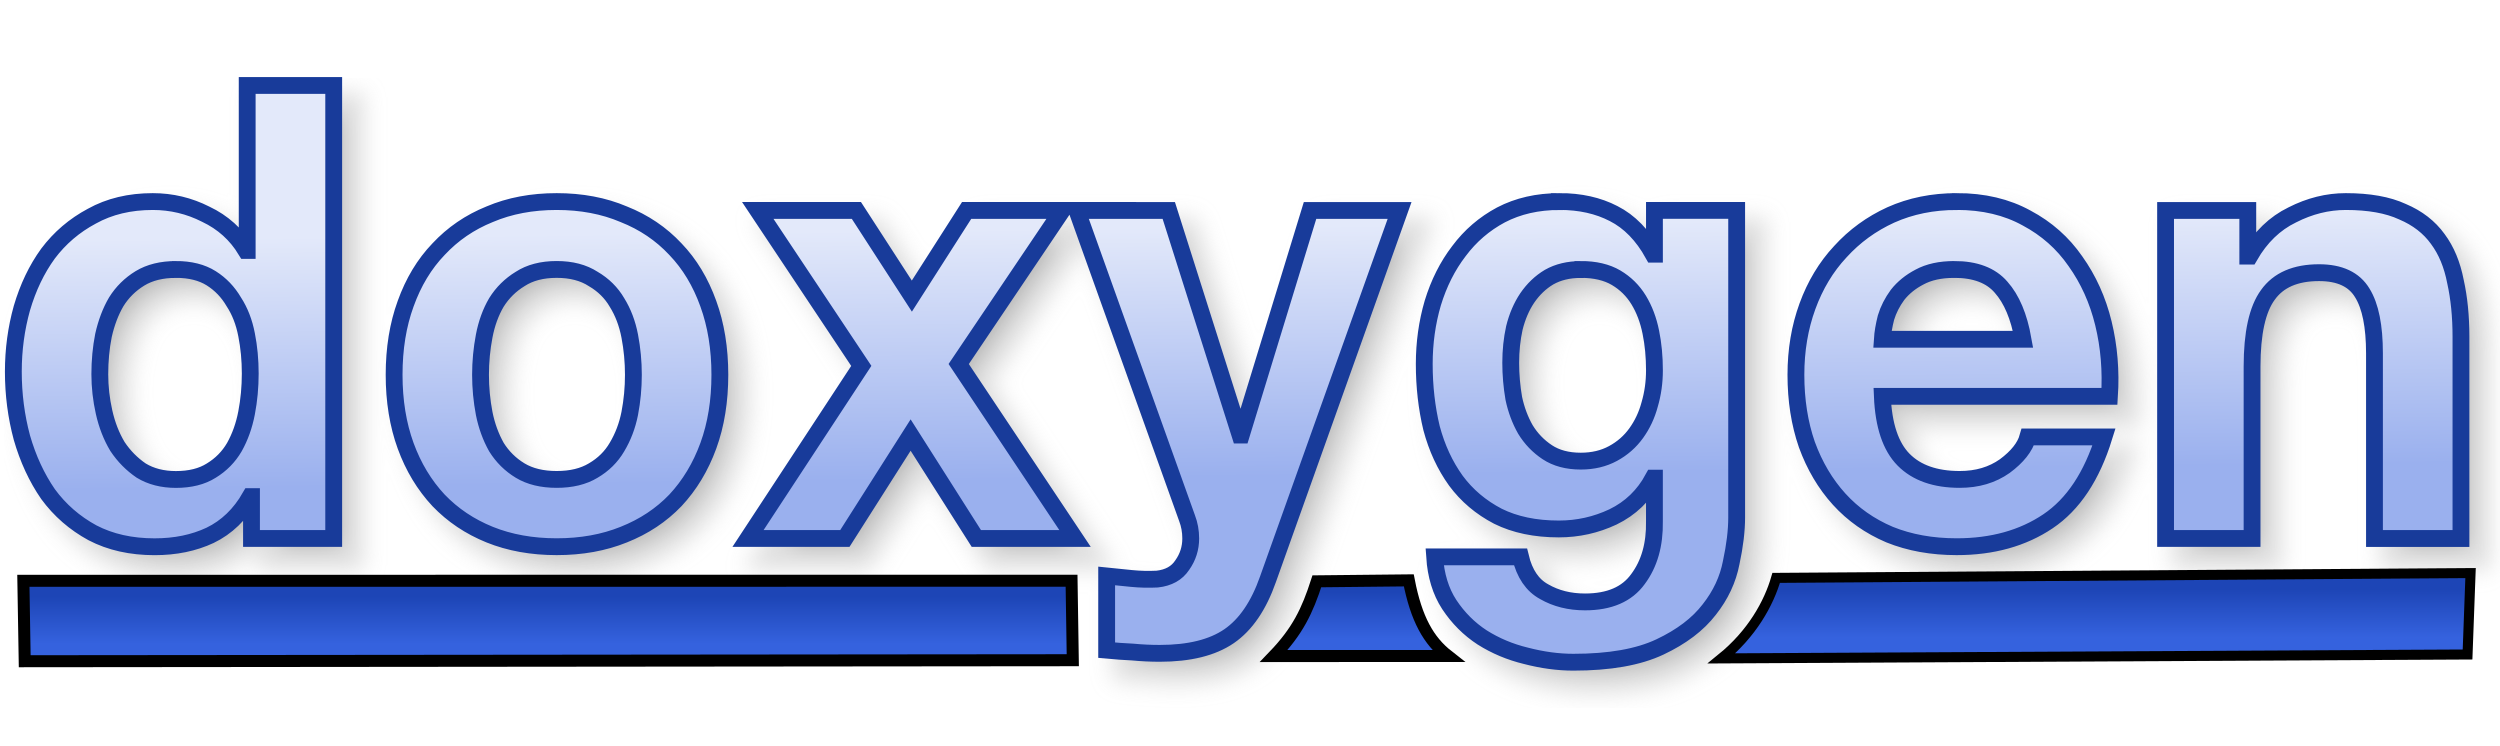
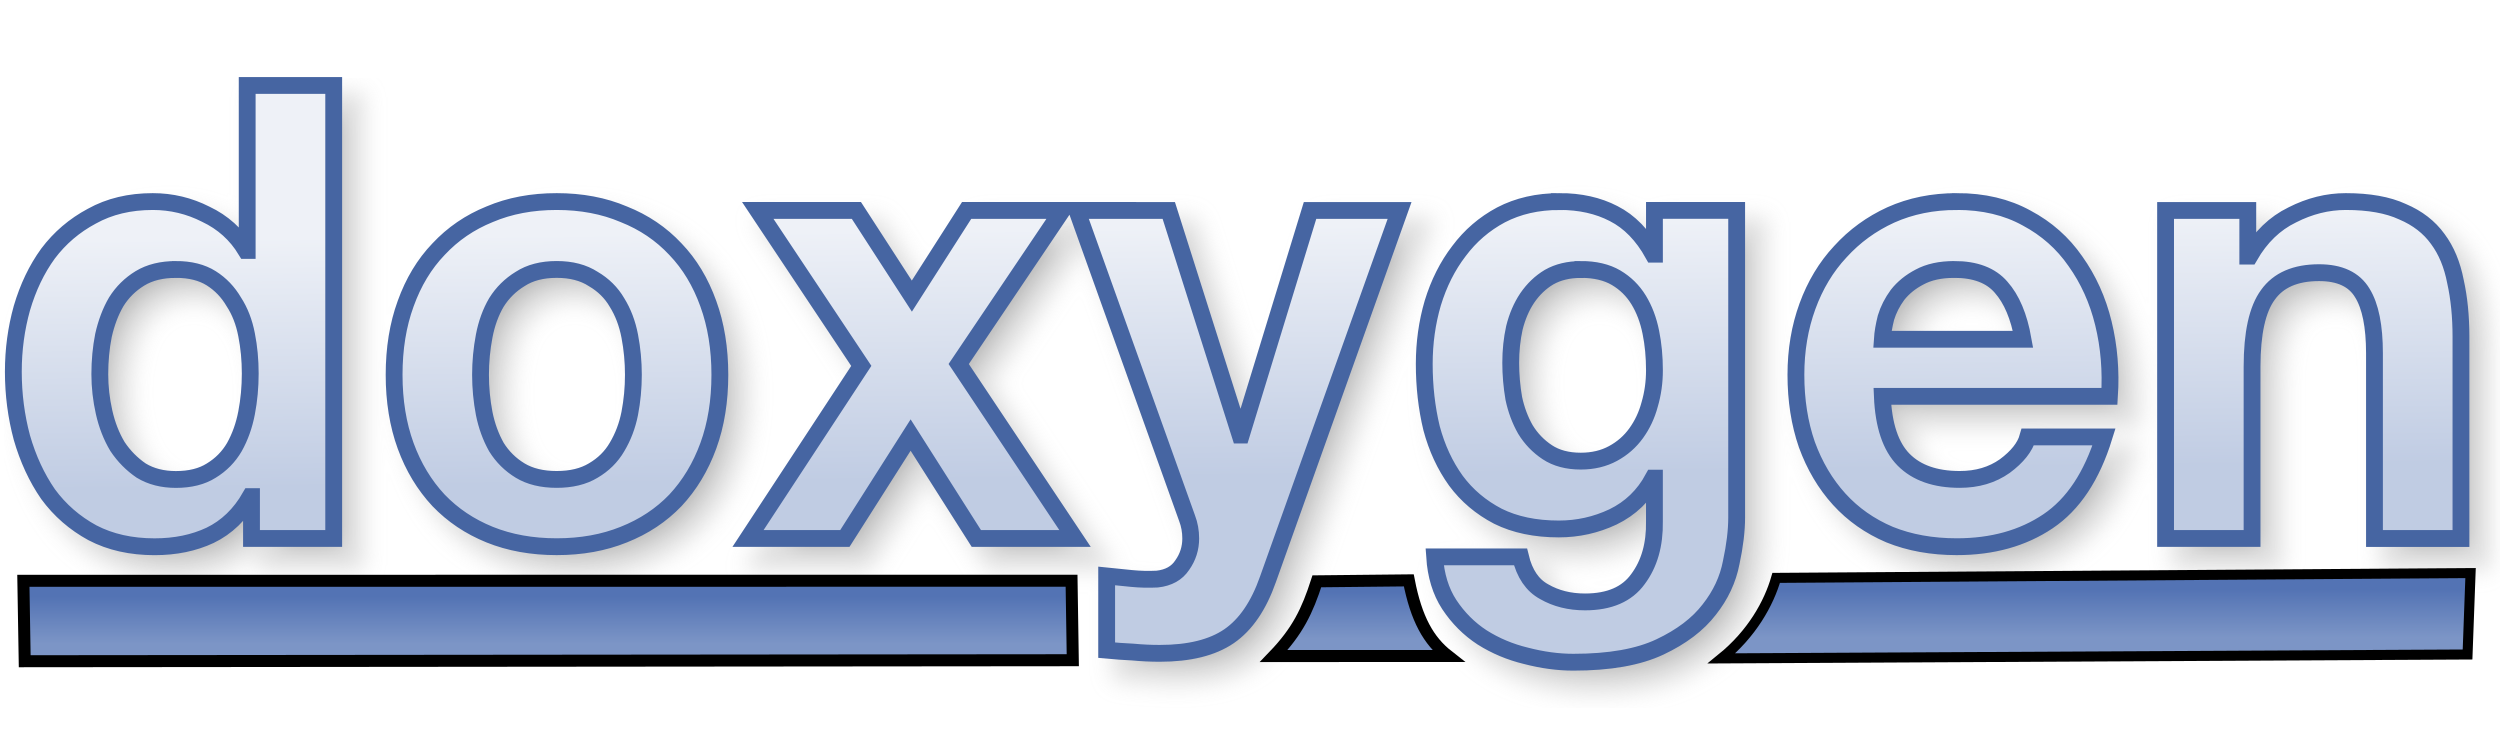
<svg xmlns="http://www.w3.org/2000/svg" xmlns:xlink="http://www.w3.org/1999/xlink" version="1.1" viewBox="0 0 104 31">
  <defs>
    <linearGradient id="a">
-       <stop stop-color="#1D45B6" offset="0" />
-       <stop stop-color="#3562DE" offset="1" />
+       <stop stop-color="#5373B4" offset="0" />
+       <stop stop-color="#7C95C6" offset="1" />
    </linearGradient>
    <linearGradient id="d" x1="31.474" x2="31.474" y1="24.821" y2="26.773" gradientUnits="userSpaceOnUse" xlink:href="#a" />
    <linearGradient id="c" x1="31.474" x2="31.474" y1="24.821" y2="26.773" gradientTransform="matrix(.6816 0 0 1.0248 72.391 -.91809)" gradientUnits="userSpaceOnUse" xlink:href="#a" />
    <linearGradient id="b" x1="56.295" x2="56.295" y1="24.622" y2="26.574" gradientUnits="userSpaceOnUse" xlink:href="#a" />
    <linearGradient id="e" x1="49.067" x2="48.956" y1="19.719" y2="9.523" gradientTransform="matrix(.97968 0 0 1.0207 -.25579 -.25579)" gradientUnits="userSpaceOnUse">
-       <stop stop-color="#9AB0EE" offset="0" />
-       <stop stop-color="#E3E9FA" offset="1" />
+       <stop stop-color="#C0CCE3" offset="0" />
+       <stop stop-color="#EEF1F7" offset="1" />
    </linearGradient>
    <filter id="f" x="-.011" y="-.045" width="1.021" height="1.091" color-interpolation-filters="sRGB">
      <feGaussianBlur stdDeviation="0.453" />
    </filter>
  </defs>
  <g>
    <path transform="translate(-2.5759 -27.848)" d="m13.609 32.203v6.863h-0.051c-0.405-0.669-0.963-1.171-1.672-1.506-0.692-0.352-1.428-0.527-2.205-0.527-0.963 0-1.807 0.203-2.533 0.607-0.726 0.387-1.334 0.906-1.824 1.557-0.473 0.651-0.835 1.409-1.088 2.272-0.236 0.845-0.355 1.724-0.355 2.639 0 0.95 0.119 1.864 0.355 2.744 0.253 0.88 0.615 1.663 1.088 2.35 0.49 0.669 1.107 1.207 1.85 1.611 0.743 0.387 1.604 0.58 2.584 0.58 0.861 0 1.631-0.158 2.307-0.475 0.692-0.334 1.25-0.872 1.672-1.611h0.051v1.742h3.42v-18.846zm12.875 4.83c-1.03 0-1.96 0.175-2.787 0.527-0.828 0.334-1.536 0.82-2.127 1.453-0.591 0.616-1.048 1.372-1.369 2.269-0.321 0.88-0.48 1.866-0.48 2.957s0.16 2.075 0.48 2.955c0.321 0.88 0.778 1.636 1.369 2.269 0.591 0.616 1.299 1.091 2.127 1.426 0.828 0.334 1.757 0.502 2.787 0.502 1.03 0 1.96-0.168 2.787-0.502 0.844-0.334 1.561-0.81 2.152-1.426 0.591-0.633 1.048-1.39 1.369-2.269 0.321-0.88 0.48-1.864 0.48-2.955s-0.16-2.077-0.48-2.957c-0.321-0.897-0.778-1.654-1.369-2.269-0.591-0.633-1.308-1.119-2.152-1.453-0.828-0.352-1.757-0.527-2.787-0.527zm41.715 0c-0.912 0-1.722 0.185-2.432 0.555-0.692 0.37-1.275 0.87-1.748 1.504-0.473 0.616-0.837 1.337-1.09 2.164-0.236 0.809-0.354 1.655-0.354 2.535 0 0.933 0.1 1.821 0.303 2.666 0.22 0.827 0.558 1.556 1.014 2.189 0.456 0.616 1.039 1.109 1.748 1.478 0.709 0.352 1.554 0.529 2.533 0.529 0.794 0 1.545-0.168 2.254-0.502 0.726-0.352 1.283-0.89 1.672-1.611h0.051v1.795c0.017 0.968-0.211 1.769-0.684 2.402-0.456 0.633-1.19 0.951-2.203 0.951-0.642 0-1.208-0.142-1.697-0.424-0.49-0.264-0.819-0.747-0.988-1.451h-3.572c0.051 0.774 0.253 1.435 0.607 1.98 0.372 0.563 0.829 1.019 1.369 1.371 0.557 0.352 1.166 0.607 1.824 0.766 0.676 0.176 1.333 0.266 1.975 0.266 1.503 0 2.703-0.212 3.598-0.635 0.895-0.422 1.58-0.941 2.053-1.557 0.473-0.598 0.777-1.249 0.912-1.953 0.152-0.704 0.227-1.329 0.227-1.875v-12.775h-3.42v1.822h-0.051c-0.439-0.792-0.988-1.355-1.647-1.69-0.642-0.334-1.393-0.502-2.254-0.502zm16.523 0c-0.996 0-1.909 0.185-2.736 0.555-0.811 0.37-1.512 0.88-2.103 1.531-0.591 0.633-1.046 1.39-1.367 2.269s-0.48 1.831-0.48 2.852c0 1.056 0.151 2.022 0.455 2.902 0.321 0.88 0.768 1.636 1.342 2.269 0.574 0.633 1.276 1.127 2.103 1.478 0.828 0.334 1.757 0.502 2.787 0.502 1.486 0 2.752-0.353 3.799-1.057 1.047-0.704 1.825-1.873 2.332-3.51h-3.168c-0.118 0.422-0.439 0.828-0.963 1.215-0.524 0.37-1.147 0.553-1.873 0.553-1.013 0-1.792-0.273-2.332-0.818-0.54-0.545-0.836-1.425-0.887-2.639h9.449c0.068-1.056-0.016-2.067-0.252-3.035-0.236-0.968-0.626-1.829-1.166-2.586-0.524-0.757-1.2-1.355-2.027-1.795-0.828-0.458-1.797-0.688-2.912-0.688zm16.189 0c-0.76 0-1.502 0.185-2.228 0.555-0.726 0.352-1.317 0.923-1.773 1.715h-0.076v-1.9h-3.42v13.646h3.598v-7.152c0-1.39 0.219-2.384 0.658-2.982 0.439-0.616 1.149-0.924 2.129-0.924 0.861 0 1.461 0.281 1.799 0.844 0.338 0.545 0.506 1.382 0.506 2.508v7.707h3.598v-8.393c0-0.845-0.076-1.611-0.229-2.297-0.135-0.704-0.38-1.292-0.734-1.768-0.355-0.493-0.844-0.873-1.469-1.137-0.608-0.282-1.395-0.422-2.357-0.422zm-66.063 0.369 4.307 6.467-4.713 7.18h4.029l2.736-4.303 2.734 4.303h4.106l-4.84-7.258 4.307-6.389h-3.977l-2.279 3.564-2.307-3.564zm13.275 0 4.584 12.803c0.101 0.264 0.152 0.545 0.152 0.844 0 0.405-0.117 0.775-0.354 1.109-0.22 0.334-0.566 0.527-1.039 0.58-0.355 0.018-0.71 0.01-1.065-0.025-0.355-0.035-0.701-0.07-1.039-0.105v3.088c0.372 0.035 0.735 0.061 1.09 0.078 0.372 0.035 0.744 0.053 1.115 0.053 1.233 0 2.194-0.238 2.887-0.713 0.692-0.475 1.233-1.266 1.621-2.375l5.473-15.336h-3.725l-2.861 9.344h-0.051l-2.965-9.344zm-37.48 2.455c0.591 0 1.082 0.123 1.471 0.369 0.388 0.246 0.699 0.572 0.936 0.977 0.253 0.387 0.432 0.845 0.533 1.373 0.101 0.51 0.152 1.048 0.152 1.611 0 0.563-0.051 1.107-0.152 1.635-0.101 0.528-0.271 1.004-0.508 1.426-0.236 0.405-0.556 0.73-0.961 0.977-0.388 0.246-0.88 0.369-1.471 0.369-0.557 0-1.038-0.123-1.443-0.369-0.388-0.264-0.718-0.597-0.988-1.002-0.253-0.422-0.438-0.898-0.557-1.426s-0.178-1.056-0.178-1.584c-1e-7 -0.563 0.051-1.099 0.152-1.609 0.118-0.528 0.295-0.996 0.531-1.4 0.253-0.405 0.583-0.73 0.988-0.977 0.405-0.246 0.903-0.369 1.494-0.369zm15.84 0c0.608 0 1.114 0.133 1.52 0.396 0.422 0.246 0.752 0.572 0.988 0.977 0.253 0.405 0.43 0.871 0.531 1.398 0.101 0.528 0.152 1.066 0.152 1.611 0 0.545-0.051 1.081-0.152 1.609-0.101 0.51-0.278 0.976-0.531 1.398-0.236 0.405-0.566 0.73-0.988 0.977-0.405 0.246-0.912 0.369-1.52 0.369-0.608 0-1.114-0.123-1.52-0.369s-0.735-0.572-0.988-0.977c-0.236-0.422-0.406-0.888-0.508-1.398-0.101-0.528-0.152-1.064-0.152-1.609 0-0.545 0.051-1.083 0.152-1.611 0.101-0.528 0.271-0.994 0.508-1.398 0.253-0.405 0.583-0.73 0.988-0.977 0.405-0.264 0.912-0.396 1.52-0.396zm42.602 0c0.591 0 1.08 0.115 1.469 0.344 0.388 0.229 0.701 0.537 0.938 0.924 0.236 0.387 0.406 0.835 0.508 1.346 0.101 0.493 0.15 1.021 0.15 1.584 0 0.493-0.066 0.968-0.201 1.426-0.118 0.44-0.305 0.836-0.559 1.188-0.253 0.352-0.574 0.633-0.963 0.844-0.388 0.211-0.835 0.318-1.342 0.318-0.557 0-1.021-0.125-1.393-0.371-0.372-0.246-0.676-0.562-0.912-0.949-0.22-0.387-0.381-0.818-0.482-1.293-0.084-0.493-0.127-0.986-0.127-1.478 0-0.51 0.051-0.994 0.152-1.451 0.118-0.475 0.297-0.89 0.533-1.242 0.253-0.37 0.557-0.66 0.912-0.871 0.372-0.211 0.81-0.316 1.316-0.316zm15.535 0c0.878 0 1.529 0.248 1.951 0.74 0.439 0.493 0.743 1.214 0.912 2.164h-5.854c0.017-0.264 0.068-0.564 0.152-0.898 0.101-0.334 0.263-0.65 0.482-0.949 0.236-0.299 0.541-0.547 0.912-0.74 0.388-0.211 0.869-0.316 1.443-0.316z" filter="url(#f)" opacity=".3" stroke="#969696" />
    <path d="m0.972 24.161 43.605-0.002 0.051 3.306-43.6 0.042z" fill="url(#d)" stroke="#000" stroke-width=".5" />
-     <path d="m10.283 3.555v6.863h-0.051c-0.405-0.669-0.963-1.171-1.672-1.506-0.692-0.352-1.428-0.527-2.205-0.527-0.963 0-1.807 0.203-2.533 0.607-0.726 0.387-1.334 0.906-1.824 1.557-0.473 0.651-0.835 1.409-1.088 2.272-0.236 0.845-0.355 1.724-0.355 2.639 0 0.95 0.119 1.864 0.355 2.744 0.253 0.88 0.615 1.663 1.088 2.35 0.49 0.669 1.107 1.207 1.85 1.611 0.743 0.387 1.604 0.58 2.584 0.58 0.861 0 1.631-0.158 2.307-0.475 0.692-0.334 1.25-0.872 1.672-1.611h0.051v1.742h3.42v-18.846zm12.875 4.83c-1.03 0-1.96 0.175-2.787 0.527-0.828 0.334-1.536 0.82-2.127 1.453-0.591 0.616-1.048 1.372-1.369 2.269-0.321 0.88-0.48 1.866-0.48 2.957s0.16 2.075 0.48 2.955c0.321 0.88 0.778 1.636 1.369 2.269 0.591 0.616 1.299 1.091 2.127 1.426 0.828 0.334 1.757 0.502 2.787 0.502 1.03 0 1.96-0.168 2.787-0.502 0.844-0.334 1.561-0.81 2.152-1.426 0.591-0.633 1.048-1.39 1.369-2.269 0.321-0.88 0.48-1.864 0.48-2.955s-0.16-2.077-0.48-2.957c-0.321-0.897-0.778-1.654-1.369-2.269-0.591-0.633-1.308-1.119-2.152-1.453-0.828-0.352-1.757-0.527-2.787-0.527zm41.715 0c-0.912 0-1.722 0.185-2.432 0.555-0.692 0.37-1.275 0.87-1.748 1.504-0.473 0.616-0.837 1.337-1.09 2.164-0.236 0.809-0.354 1.655-0.354 2.535 0 0.933 0.1 1.821 0.303 2.666 0.22 0.827 0.558 1.556 1.014 2.189 0.456 0.616 1.039 1.109 1.748 1.478 0.709 0.352 1.554 0.529 2.533 0.529 0.794 0 1.545-0.168 2.254-0.502 0.726-0.352 1.283-0.89 1.672-1.611h0.051v1.795c0.017 0.968-0.211 1.769-0.684 2.402-0.456 0.633-1.19 0.951-2.203 0.951-0.642 0-1.208-0.142-1.697-0.424-0.49-0.264-0.819-0.747-0.988-1.451h-3.572c0.051 0.774 0.253 1.435 0.607 1.98 0.372 0.563 0.829 1.019 1.369 1.371 0.557 0.352 1.166 0.607 1.824 0.766 0.676 0.176 1.333 0.266 1.975 0.266 1.503 0 2.703-0.212 3.598-0.635 0.895-0.422 1.58-0.941 2.053-1.557 0.473-0.598 0.777-1.249 0.912-1.953 0.152-0.704 0.227-1.329 0.227-1.875v-12.775h-3.42v1.822h-0.051c-0.439-0.792-0.988-1.355-1.647-1.69-0.642-0.334-1.393-0.502-2.254-0.502zm16.523 0c-0.996 0-1.909 0.185-2.736 0.555-0.811 0.37-1.512 0.88-2.103 1.531-0.591 0.633-1.046 1.39-1.367 2.269s-0.48 1.831-0.48 2.852c0 1.056 0.151 2.022 0.455 2.902 0.321 0.88 0.768 1.636 1.342 2.269 0.574 0.633 1.276 1.127 2.103 1.478 0.828 0.334 1.757 0.502 2.787 0.502 1.486 0 2.752-0.353 3.799-1.057 1.047-0.704 1.825-1.873 2.332-3.51h-3.168c-0.118 0.422-0.439 0.828-0.963 1.215-0.524 0.37-1.147 0.553-1.873 0.553-1.013 0-1.792-0.273-2.332-0.818-0.54-0.545-0.836-1.425-0.887-2.639h9.449c0.068-1.056-0.016-2.067-0.252-3.035-0.236-0.968-0.626-1.829-1.166-2.586-0.524-0.757-1.2-1.355-2.027-1.795-0.828-0.458-1.797-0.688-2.912-0.688zm16.189 0c-0.76 0-1.502 0.185-2.228 0.555-0.726 0.352-1.317 0.923-1.773 1.715h-0.076v-1.9h-3.42v13.646h3.598v-7.152c0-1.39 0.219-2.384 0.658-2.982 0.439-0.616 1.149-0.924 2.129-0.924 0.861 0 1.461 0.281 1.799 0.844 0.338 0.545 0.506 1.382 0.506 2.508v7.707h3.598v-8.393c0-0.845-0.076-1.611-0.229-2.297-0.135-0.704-0.38-1.292-0.734-1.768-0.355-0.493-0.844-0.873-1.469-1.137-0.608-0.282-1.395-0.422-2.357-0.422zm-66.062 0.369 4.307 6.467-4.713 7.18h4.029l2.736-4.303 2.734 4.303h4.106l-4.84-7.258 4.307-6.389h-3.977l-2.279 3.564-2.307-3.564zm13.275 0 4.584 12.803c0.101 0.264 0.152 0.545 0.152 0.844 0 0.405-0.117 0.775-0.354 1.109-0.22 0.334-0.566 0.527-1.039 0.58-0.355 0.018-0.71 0.01-1.065-0.025-0.355-0.035-0.701-0.07-1.039-0.105v3.088c0.372 0.035 0.735 0.061 1.09 0.078 0.372 0.035 0.744 0.053 1.115 0.053 1.233 0 2.194-0.238 2.887-0.713 0.692-0.475 1.233-1.266 1.621-2.375l5.473-15.336h-3.725l-2.861 9.344h-0.051l-2.965-9.344zm-37.48 2.455c0.591 0 1.082 0.123 1.471 0.369s0.699 0.572 0.936 0.977c0.253 0.387 0.432 0.845 0.533 1.373 0.101 0.51 0.152 1.048 0.152 1.611 0 0.563-0.051 1.107-0.152 1.635-0.101 0.528-0.271 1.004-0.508 1.426-0.236 0.405-0.556 0.73-0.961 0.977-0.388 0.246-0.88 0.369-1.471 0.369-0.557 0-1.038-0.123-1.443-0.369-0.388-0.264-0.718-0.597-0.988-1.002-0.253-0.422-0.438-0.898-0.557-1.426s-0.178-1.056-0.178-1.584c-1e-7 -0.563 0.051-1.099 0.152-1.609 0.118-0.528 0.295-0.996 0.531-1.4 0.253-0.405 0.583-0.73 0.988-0.977 0.405-0.246 0.903-0.369 1.494-0.369zm15.84 0c0.608 0 1.114 0.133 1.52 0.396 0.422 0.246 0.752 0.572 0.988 0.977 0.253 0.405 0.43 0.871 0.531 1.398 0.101 0.528 0.152 1.066 0.152 1.611 0 0.545-0.051 1.081-0.152 1.609-0.101 0.51-0.278 0.976-0.531 1.398-0.236 0.405-0.566 0.73-0.988 0.977-0.405 0.246-0.912 0.369-1.52 0.369-0.608 0-1.114-0.123-1.52-0.369s-0.735-0.572-0.988-0.977c-0.236-0.422-0.406-0.888-0.508-1.398-0.101-0.528-0.152-1.064-0.152-1.609 0-0.545 0.051-1.083 0.152-1.611 0.101-0.528 0.271-0.994 0.508-1.398 0.253-0.405 0.583-0.73 0.988-0.977 0.405-0.264 0.912-0.396 1.52-0.396zm42.602 0c0.591 0 1.08 0.115 1.469 0.344 0.388 0.229 0.701 0.537 0.938 0.924 0.236 0.387 0.406 0.835 0.508 1.346 0.101 0.493 0.15 1.021 0.15 1.584 0 0.493-0.066 0.968-0.201 1.426-0.118 0.44-0.305 0.836-0.559 1.188-0.253 0.352-0.574 0.633-0.963 0.844-0.388 0.211-0.835 0.318-1.342 0.318-0.557 0-1.021-0.125-1.393-0.371-0.372-0.246-0.676-0.562-0.912-0.949-0.22-0.387-0.381-0.818-0.482-1.293-0.084-0.493-0.127-0.986-0.127-1.478 0-0.51 0.051-0.994 0.152-1.451 0.118-0.475 0.297-0.89 0.533-1.242 0.253-0.37 0.557-0.66 0.912-0.871 0.372-0.211 0.81-0.316 1.316-0.316zm15.535 0c0.878 0 1.529 0.248 1.951 0.74 0.439 0.493 0.743 1.214 0.912 2.164h-5.854c0.017-0.264 0.068-0.564 0.152-0.898 0.101-0.334 0.263-0.65 0.482-0.949 0.236-0.299 0.541-0.547 0.912-0.74 0.388-0.211 0.869-0.316 1.443-0.316z" fill="url(#e)" stroke="#183B9A" stroke-width=".7" />
+     <path d="m10.283 3.555v6.863h-0.051c-0.405-0.669-0.963-1.171-1.672-1.506-0.692-0.352-1.428-0.527-2.205-0.527-0.963 0-1.807 0.203-2.533 0.607-0.726 0.387-1.334 0.906-1.824 1.557-0.473 0.651-0.835 1.409-1.088 2.272-0.236 0.845-0.355 1.724-0.355 2.639 0 0.95 0.119 1.864 0.355 2.744 0.253 0.88 0.615 1.663 1.088 2.35 0.49 0.669 1.107 1.207 1.85 1.611 0.743 0.387 1.604 0.58 2.584 0.58 0.861 0 1.631-0.158 2.307-0.475 0.692-0.334 1.25-0.872 1.672-1.611h0.051v1.742h3.42v-18.846zm12.875 4.83c-1.03 0-1.96 0.175-2.787 0.527-0.828 0.334-1.536 0.82-2.127 1.453-0.591 0.616-1.048 1.372-1.369 2.269-0.321 0.88-0.48 1.866-0.48 2.957s0.16 2.075 0.48 2.955c0.321 0.88 0.778 1.636 1.369 2.269 0.591 0.616 1.299 1.091 2.127 1.426 0.828 0.334 1.757 0.502 2.787 0.502 1.03 0 1.96-0.168 2.787-0.502 0.844-0.334 1.561-0.81 2.152-1.426 0.591-0.633 1.048-1.39 1.369-2.269 0.321-0.88 0.48-1.864 0.48-2.955s-0.16-2.077-0.48-2.957c-0.321-0.897-0.778-1.654-1.369-2.269-0.591-0.633-1.308-1.119-2.152-1.453-0.828-0.352-1.757-0.527-2.787-0.527zm41.715 0c-0.912 0-1.722 0.185-2.432 0.555-0.692 0.37-1.275 0.87-1.748 1.504-0.473 0.616-0.837 1.337-1.09 2.164-0.236 0.809-0.354 1.655-0.354 2.535 0 0.933 0.1 1.821 0.303 2.666 0.22 0.827 0.558 1.556 1.014 2.189 0.456 0.616 1.039 1.109 1.748 1.478 0.709 0.352 1.554 0.529 2.533 0.529 0.794 0 1.545-0.168 2.254-0.502 0.726-0.352 1.283-0.89 1.672-1.611h0.051v1.795c0.017 0.968-0.211 1.769-0.684 2.402-0.456 0.633-1.19 0.951-2.203 0.951-0.642 0-1.208-0.142-1.697-0.424-0.49-0.264-0.819-0.747-0.988-1.451h-3.572c0.051 0.774 0.253 1.435 0.607 1.98 0.372 0.563 0.829 1.019 1.369 1.371 0.557 0.352 1.166 0.607 1.824 0.766 0.676 0.176 1.333 0.266 1.975 0.266 1.503 0 2.703-0.212 3.598-0.635 0.895-0.422 1.58-0.941 2.053-1.557 0.473-0.598 0.777-1.249 0.912-1.953 0.152-0.704 0.227-1.329 0.227-1.875v-12.775h-3.42v1.822h-0.051c-0.439-0.792-0.988-1.355-1.647-1.69-0.642-0.334-1.393-0.502-2.254-0.502zm16.523 0c-0.996 0-1.909 0.185-2.736 0.555-0.811 0.37-1.512 0.88-2.103 1.531-0.591 0.633-1.046 1.39-1.367 2.269s-0.48 1.831-0.48 2.852c0 1.056 0.151 2.022 0.455 2.902 0.321 0.88 0.768 1.636 1.342 2.269 0.574 0.633 1.276 1.127 2.103 1.478 0.828 0.334 1.757 0.502 2.787 0.502 1.486 0 2.752-0.353 3.799-1.057 1.047-0.704 1.825-1.873 2.332-3.51h-3.168c-0.118 0.422-0.439 0.828-0.963 1.215-0.524 0.37-1.147 0.553-1.873 0.553-1.013 0-1.792-0.273-2.332-0.818-0.54-0.545-0.836-1.425-0.887-2.639h9.449c0.068-1.056-0.016-2.067-0.252-3.035-0.236-0.968-0.626-1.829-1.166-2.586-0.524-0.757-1.2-1.355-2.027-1.795-0.828-0.458-1.797-0.688-2.912-0.688zm16.189 0c-0.76 0-1.502 0.185-2.228 0.555-0.726 0.352-1.317 0.923-1.773 1.715h-0.076v-1.9h-3.42v13.646h3.598v-7.152c0-1.39 0.219-2.384 0.658-2.982 0.439-0.616 1.149-0.924 2.129-0.924 0.861 0 1.461 0.281 1.799 0.844 0.338 0.545 0.506 1.382 0.506 2.508v7.707h3.598v-8.393c0-0.845-0.076-1.611-0.229-2.297-0.135-0.704-0.38-1.292-0.734-1.768-0.355-0.493-0.844-0.873-1.469-1.137-0.608-0.282-1.395-0.422-2.357-0.422zm-66.062 0.369 4.307 6.467-4.713 7.18h4.029l2.736-4.303 2.734 4.303h4.106l-4.84-7.258 4.307-6.389h-3.977l-2.279 3.564-2.307-3.564zm13.275 0 4.584 12.803c0.101 0.264 0.152 0.545 0.152 0.844 0 0.405-0.117 0.775-0.354 1.109-0.22 0.334-0.566 0.527-1.039 0.58-0.355 0.018-0.71 0.01-1.065-0.025-0.355-0.035-0.701-0.07-1.039-0.105v3.088c0.372 0.035 0.735 0.061 1.09 0.078 0.372 0.035 0.744 0.053 1.115 0.053 1.233 0 2.194-0.238 2.887-0.713 0.692-0.475 1.233-1.266 1.621-2.375l5.473-15.336h-3.725l-2.861 9.344h-0.051l-2.965-9.344zm-37.48 2.455c0.591 0 1.082 0.123 1.471 0.369s0.699 0.572 0.936 0.977c0.253 0.387 0.432 0.845 0.533 1.373 0.101 0.51 0.152 1.048 0.152 1.611 0 0.563-0.051 1.107-0.152 1.635-0.101 0.528-0.271 1.004-0.508 1.426-0.236 0.405-0.556 0.73-0.961 0.977-0.388 0.246-0.88 0.369-1.471 0.369-0.557 0-1.038-0.123-1.443-0.369-0.388-0.264-0.718-0.597-0.988-1.002-0.253-0.422-0.438-0.898-0.557-1.426s-0.178-1.056-0.178-1.584c-1e-7 -0.563 0.051-1.099 0.152-1.609 0.118-0.528 0.295-0.996 0.531-1.4 0.253-0.405 0.583-0.73 0.988-0.977 0.405-0.246 0.903-0.369 1.494-0.369zm15.84 0c0.608 0 1.114 0.133 1.52 0.396 0.422 0.246 0.752 0.572 0.988 0.977 0.253 0.405 0.43 0.871 0.531 1.398 0.101 0.528 0.152 1.066 0.152 1.611 0 0.545-0.051 1.081-0.152 1.609-0.101 0.51-0.278 0.976-0.531 1.398-0.236 0.405-0.566 0.73-0.988 0.977-0.405 0.246-0.912 0.369-1.52 0.369-0.608 0-1.114-0.123-1.52-0.369s-0.735-0.572-0.988-0.977c-0.236-0.422-0.406-0.888-0.508-1.398-0.101-0.528-0.152-1.064-0.152-1.609 0-0.545 0.051-1.083 0.152-1.611 0.101-0.528 0.271-0.994 0.508-1.398 0.253-0.405 0.583-0.73 0.988-0.977 0.405-0.264 0.912-0.396 1.52-0.396zm42.602 0c0.591 0 1.08 0.115 1.469 0.344 0.388 0.229 0.701 0.537 0.938 0.924 0.236 0.387 0.406 0.835 0.508 1.346 0.101 0.493 0.15 1.021 0.15 1.584 0 0.493-0.066 0.968-0.201 1.426-0.118 0.44-0.305 0.836-0.559 1.188-0.253 0.352-0.574 0.633-0.963 0.844-0.388 0.211-0.835 0.318-1.342 0.318-0.557 0-1.021-0.125-1.393-0.371-0.372-0.246-0.676-0.562-0.912-0.949-0.22-0.387-0.381-0.818-0.482-1.293-0.084-0.493-0.127-0.986-0.127-1.478 0-0.51 0.051-0.994 0.152-1.451 0.118-0.475 0.297-0.89 0.533-1.242 0.253-0.37 0.557-0.66 0.912-0.871 0.372-0.211 0.81-0.316 1.316-0.316zm15.535 0c0.878 0 1.529 0.248 1.951 0.74 0.439 0.493 0.743 1.214 0.912 2.164h-5.854c0.017-0.264 0.068-0.564 0.152-0.898 0.101-0.334 0.263-0.65 0.482-0.949 0.236-0.299 0.541-0.547 0.912-0.74 0.388-0.211 0.869-0.316 1.443-0.316z" fill="url(#e)" stroke="#4665A2" stroke-width=".7" />
    <path d="m52.988 27.291c0.996-1.036 1.394-1.873 1.793-3.108l3.825-0.04c0.311 1.61 0.824 2.514 1.633 3.147z" fill="url(#b)" stroke="#000" stroke-width=".5" />
    <path d="m73.89 24.04 28.885-0.201-0.125 3.388-31.033 0.162c1.262-1.023 1.966-2.286 2.272-3.349z" fill="url(#c)" stroke="#000" stroke-width=".418" />
  </g>
</svg>
